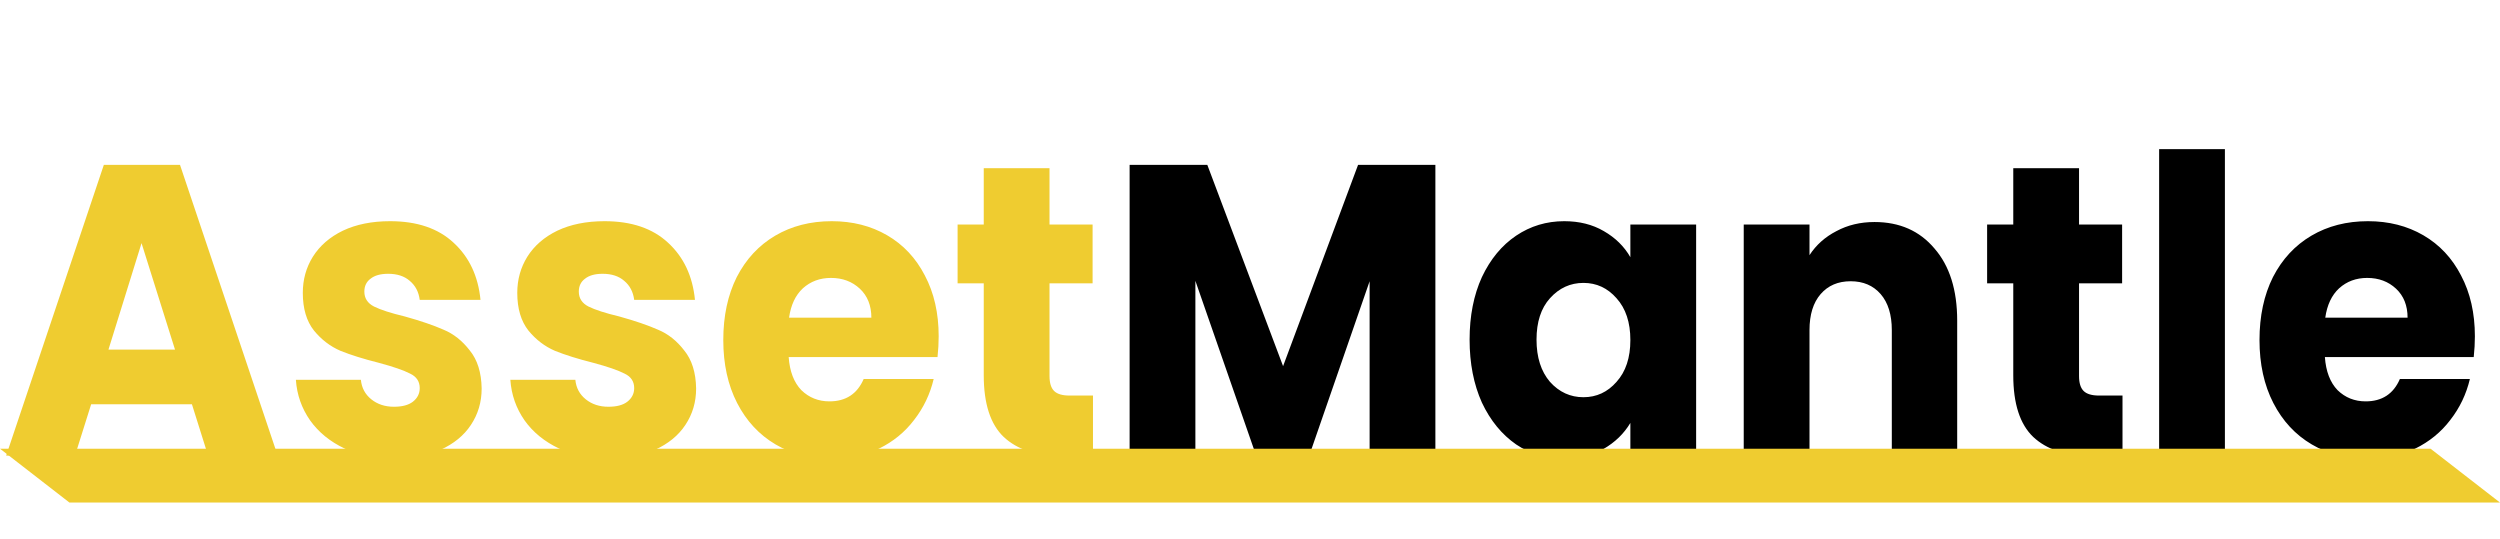
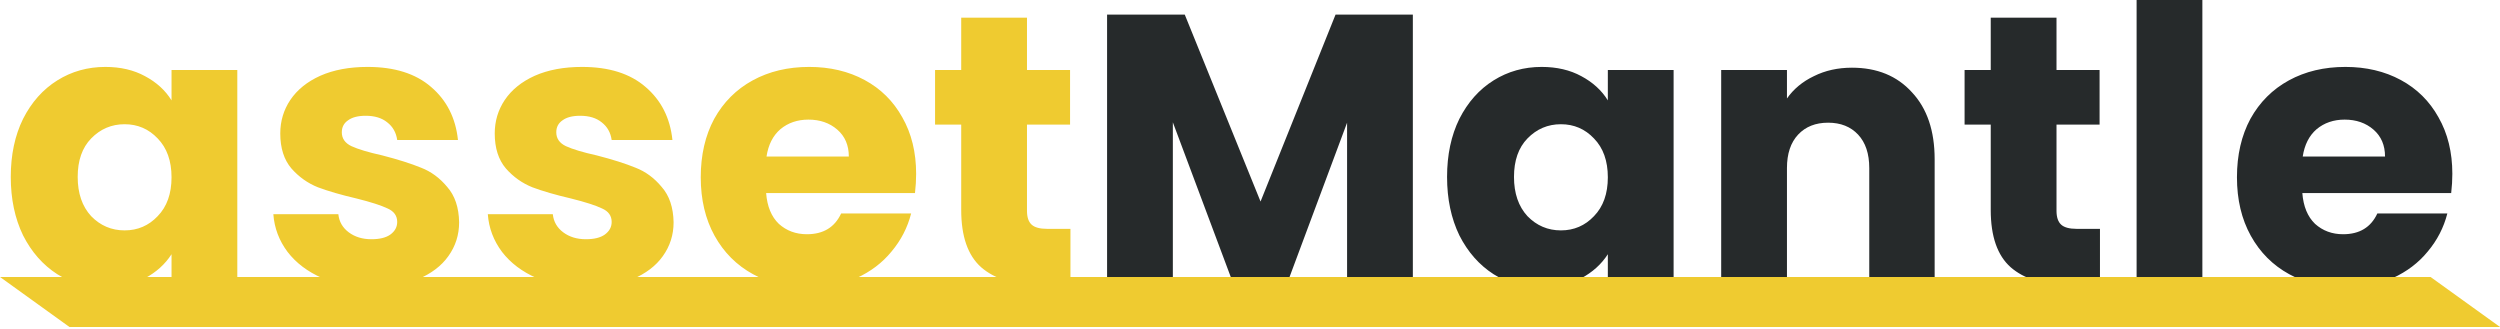
- <svg xmlns="http://www.w3.org/2000/svg" width="130" height="28" viewBox="0 0 130 28" fill="none">
-   <path d="M9.98 21.021H4.74L3.9 23.692H0.32L5.4 8.572H9.36L14.44 23.692H10.82L9.98 21.021ZM9.1 18.178L7.36 12.643L5.64 18.178H9.1ZM20.526 23.865C19.553 23.865 18.686 23.685 17.926 23.326C17.166 22.967 16.566 22.479 16.126 21.861C15.686 21.23 15.439 20.526 15.386 19.751H18.766C18.806 20.167 18.986 20.505 19.306 20.763C19.626 21.021 20.019 21.151 20.486 21.151C20.913 21.151 21.239 21.065 21.466 20.892C21.706 20.706 21.826 20.469 21.826 20.181C21.826 19.837 21.659 19.586 21.326 19.428C20.993 19.255 20.453 19.069 19.706 18.868C18.906 18.667 18.239 18.458 17.706 18.243C17.173 18.013 16.713 17.662 16.326 17.188C15.939 16.7 15.746 16.046 15.746 15.228C15.746 14.538 15.919 13.914 16.266 13.354C16.626 12.78 17.146 12.327 17.826 11.997C18.519 11.667 19.339 11.502 20.286 11.502C21.686 11.502 22.786 11.875 23.586 12.621C24.399 13.368 24.866 14.359 24.986 15.594H21.826C21.773 15.177 21.599 14.847 21.306 14.603C21.026 14.359 20.653 14.237 20.186 14.237C19.786 14.237 19.479 14.323 19.266 14.495C19.053 14.653 18.946 14.876 18.946 15.163C18.946 15.508 19.113 15.766 19.446 15.938C19.793 16.111 20.326 16.283 21.046 16.455C21.873 16.685 22.546 16.915 23.066 17.145C23.586 17.36 24.039 17.719 24.426 18.221C24.826 18.71 25.033 19.37 25.046 20.203C25.046 20.907 24.859 21.538 24.486 22.098C24.126 22.644 23.599 23.075 22.906 23.391C22.226 23.707 21.433 23.865 20.526 23.865ZM31.678 23.865C30.705 23.865 29.838 23.685 29.078 23.326C28.318 22.967 27.718 22.479 27.278 21.861C26.838 21.23 26.592 20.526 26.538 19.751H29.918C29.958 20.167 30.138 20.505 30.458 20.763C30.778 21.021 31.172 21.151 31.638 21.151C32.065 21.151 32.392 21.065 32.618 20.892C32.858 20.706 32.978 20.469 32.978 20.181C32.978 19.837 32.812 19.586 32.478 19.428C32.145 19.255 31.605 19.069 30.858 18.868C30.058 18.667 29.392 18.458 28.858 18.243C28.325 18.013 27.865 17.662 27.478 17.188C27.092 16.7 26.898 16.046 26.898 15.228C26.898 14.538 27.072 13.914 27.418 13.354C27.778 12.78 28.298 12.327 28.978 11.997C29.672 11.667 30.492 11.502 31.438 11.502C32.838 11.502 33.938 11.875 34.738 12.621C35.552 13.368 36.018 14.359 36.138 15.594H32.978C32.925 15.177 32.752 14.847 32.458 14.603C32.178 14.359 31.805 14.237 31.338 14.237C30.938 14.237 30.632 14.323 30.418 14.495C30.205 14.653 30.098 14.876 30.098 15.163C30.098 15.508 30.265 15.766 30.598 15.938C30.945 16.111 31.478 16.283 32.198 16.455C33.025 16.685 33.698 16.915 34.218 17.145C34.738 17.36 35.192 17.719 35.578 18.221C35.978 18.71 36.185 19.37 36.198 20.203C36.198 20.907 36.012 21.538 35.638 22.098C35.278 22.644 34.752 23.075 34.058 23.391C33.378 23.707 32.585 23.865 31.678 23.865ZM48.811 17.489C48.811 17.834 48.791 18.193 48.751 18.566H41.011C41.064 19.313 41.284 19.887 41.671 20.289C42.071 20.677 42.557 20.871 43.131 20.871C43.984 20.871 44.577 20.483 44.911 19.708H48.551C48.364 20.497 48.024 21.208 47.531 21.84C47.051 22.472 46.444 22.967 45.711 23.326C44.977 23.685 44.157 23.865 43.251 23.865C42.157 23.865 41.184 23.613 40.331 23.111C39.477 22.608 38.811 21.89 38.331 20.957C37.851 20.023 37.611 18.932 37.611 17.683C37.611 16.434 37.844 15.343 38.311 14.409C38.791 13.476 39.457 12.758 40.311 12.255C41.164 11.753 42.144 11.502 43.251 11.502C44.331 11.502 45.291 11.746 46.131 12.234C46.971 12.722 47.624 13.418 48.091 14.323C48.571 15.228 48.811 16.283 48.811 17.489ZM45.311 16.52C45.311 15.888 45.111 15.386 44.711 15.012C44.311 14.639 43.811 14.452 43.211 14.452C42.637 14.452 42.151 14.632 41.751 14.991C41.364 15.35 41.124 15.86 41.031 16.52H45.311ZM56.835 20.569V23.692H55.095C53.855 23.692 52.888 23.369 52.195 22.723C51.502 22.063 51.155 20.993 51.155 19.514V14.732H49.795V11.674H51.155V8.745H54.575V11.674H56.815V14.732H54.575V19.557C54.575 19.916 54.655 20.174 54.815 20.332C54.975 20.49 55.242 20.569 55.615 20.569H56.835Z" fill="#EFCC30" />
-   <path d="M74.64 8.572V23.692H71.22V14.625L68.08 23.692H65.32L62.16 14.603V23.692H58.74V8.572H62.78L66.72 19.04L70.62 8.572H74.64ZM76.419 17.662C76.419 16.427 76.633 15.343 77.059 14.409C77.499 13.476 78.093 12.758 78.839 12.255C79.586 11.753 80.419 11.502 81.339 11.502C82.126 11.502 82.813 11.674 83.399 12.018C83.999 12.363 84.459 12.815 84.779 13.375V11.674H88.199V23.692H84.779V21.991C84.446 22.551 83.979 23.003 83.379 23.348C82.793 23.692 82.106 23.865 81.319 23.865C80.413 23.865 79.586 23.613 78.839 23.111C78.093 22.594 77.499 21.869 77.059 20.935C76.633 19.988 76.419 18.896 76.419 17.662ZM84.779 17.683C84.779 16.764 84.539 16.039 84.059 15.508C83.593 14.976 83.019 14.711 82.339 14.711C81.659 14.711 81.079 14.976 80.599 15.508C80.133 16.025 79.899 16.743 79.899 17.662C79.899 18.581 80.133 19.313 80.599 19.858C81.079 20.39 81.659 20.655 82.339 20.655C83.019 20.655 83.593 20.39 84.059 19.858C84.539 19.327 84.779 18.602 84.779 17.683ZM97.474 11.545C98.78 11.545 99.82 12.004 100.594 12.923C101.38 13.828 101.774 15.077 101.774 16.671V23.692H98.374V17.166C98.374 16.362 98.18 15.738 97.794 15.292C97.407 14.847 96.887 14.625 96.234 14.625C95.58 14.625 95.06 14.847 94.674 15.292C94.287 15.738 94.094 16.362 94.094 17.166V23.692H90.674V11.674H94.094V13.268C94.44 12.736 94.907 12.32 95.494 12.018C96.08 11.703 96.74 11.545 97.474 11.545ZM110.37 20.569V23.692H108.63C107.39 23.692 106.423 23.369 105.73 22.723C105.037 22.063 104.69 20.993 104.69 19.514V14.732H103.33V11.674H104.69V8.745H108.11V11.674H110.35V14.732H108.11V19.557C108.11 19.916 108.19 20.174 108.35 20.332C108.51 20.49 108.777 20.569 109.15 20.569H110.37ZM115.695 7.754V23.692H112.275V7.754H115.695ZM128.694 17.489C128.694 17.834 128.674 18.193 128.634 18.566H120.894C120.947 19.313 121.167 19.887 121.554 20.289C121.954 20.677 122.44 20.871 123.014 20.871C123.867 20.871 124.46 20.483 124.794 19.708H128.434C128.247 20.497 127.907 21.208 127.414 21.84C126.934 22.472 126.327 22.967 125.594 23.326C124.86 23.685 124.04 23.865 123.134 23.865C122.04 23.865 121.067 23.613 120.214 23.111C119.36 22.608 118.694 21.89 118.214 20.957C117.734 20.024 117.494 18.932 117.494 17.683C117.494 16.434 117.727 15.343 118.194 14.409C118.674 13.476 119.34 12.758 120.194 12.255C121.047 11.753 122.027 11.502 123.134 11.502C124.214 11.502 125.174 11.746 126.014 12.234C126.854 12.722 127.507 13.418 127.974 14.323C128.454 15.228 128.694 16.283 128.694 17.489ZM125.194 16.52C125.194 15.888 124.994 15.386 124.594 15.012C124.194 14.639 123.694 14.452 123.094 14.452C122.52 14.452 122.034 14.632 121.634 14.991C121.247 15.35 121.007 15.86 120.914 16.52H125.194Z" fill="black" />
-   <path d="M0 23.333H126.389L130 26.133H3.611L0 23.333Z" fill="#EFCC30" />
+ <svg xmlns="http://www.w3.org/2000/svg" width="654" height="86" viewBox="0 0 654 86" fill="none">
+   <path d="M2.817 46.283C2.817 40.514 3.89 35.45 6.037 31.09C8.25 26.73 11.235 23.376 14.992 21.029C18.748 18.681 22.94 17.507 27.569 17.507C31.526 17.507 34.981 18.312 37.932 19.922C40.95 21.532 43.265 23.645 44.874 26.261V18.312H62.08V74.455H44.874V66.506C43.197 69.122 40.85 71.235 37.831 72.845C34.88 74.455 31.425 75.26 27.468 75.26C22.907 75.26 18.748 74.086 14.992 71.738C11.235 69.324 8.25 65.936 6.037 61.577C3.89 57.15 2.817 52.052 2.817 46.283ZM44.874 46.384C44.874 42.091 43.667 38.703 41.252 36.221C38.905 33.74 36.02 32.499 32.599 32.499C29.178 32.499 26.261 33.74 23.846 36.221C21.498 38.636 20.324 41.99 20.324 46.283C20.324 50.576 21.498 53.997 23.846 56.546C26.261 59.028 29.178 60.269 32.599 60.269C36.02 60.269 38.905 59.028 41.252 56.546C43.667 54.064 44.874 50.676 44.874 46.384ZM97.367 75.26C92.47 75.26 88.11 74.421 84.287 72.745C80.463 71.068 77.445 68.787 75.231 65.903C73.018 62.952 71.777 59.665 71.508 56.043H88.513C88.714 57.988 89.619 59.564 91.229 60.772C92.839 61.979 94.818 62.583 97.165 62.583C99.312 62.583 100.955 62.18 102.096 61.375C103.303 60.503 103.907 59.397 103.907 58.055C103.907 56.445 103.068 55.271 101.391 54.533C99.714 53.728 96.998 52.856 93.241 51.917C89.217 50.978 85.863 50.006 83.18 49C80.497 47.926 78.183 46.283 76.237 44.069C74.292 41.789 73.32 38.737 73.32 34.913C73.32 31.694 74.192 28.776 75.936 26.16C77.747 23.477 80.363 21.364 83.784 19.821C87.272 18.278 91.397 17.507 96.159 17.507C103.202 17.507 108.736 19.251 112.761 22.739C116.852 26.227 119.2 30.855 119.804 36.624H103.907C103.638 34.679 102.766 33.136 101.291 31.996C99.882 30.855 98.004 30.285 95.656 30.285C93.644 30.285 92.101 30.688 91.028 31.492C89.955 32.23 89.418 33.27 89.418 34.612C89.418 36.221 90.257 37.429 91.933 38.234C93.677 39.039 96.361 39.844 99.983 40.648C104.141 41.722 107.529 42.795 110.145 43.868C112.761 44.874 115.041 46.551 116.987 48.899C118.999 51.18 120.039 54.265 120.106 58.156C120.106 61.442 119.167 64.393 117.288 67.009C115.477 69.558 112.828 71.571 109.34 73.046C105.919 74.522 101.928 75.26 97.367 75.26ZM153.471 75.26C148.575 75.26 144.215 74.421 140.391 72.745C136.568 71.068 133.55 68.787 131.336 65.903C129.123 62.952 127.882 59.665 127.613 56.043H144.617C144.819 57.988 145.724 59.564 147.334 60.772C148.944 61.979 150.923 62.583 153.27 62.583C155.417 62.583 157.06 62.18 158.2 61.375C159.408 60.503 160.011 59.397 160.011 58.055C160.011 56.445 159.173 55.271 157.496 54.533C155.819 53.728 153.103 52.856 149.346 51.917C145.322 50.978 141.968 50.006 139.285 49C136.602 47.926 134.287 46.283 132.342 44.069C130.397 41.789 129.424 38.737 129.424 34.913C129.424 31.694 130.296 28.776 132.04 26.16C133.851 23.477 136.467 21.364 139.888 19.821C143.376 18.278 147.502 17.507 152.264 17.507C159.307 17.507 164.841 19.251 168.866 22.739C172.957 26.227 175.305 30.855 175.909 36.624H160.011C159.743 34.679 158.871 33.136 157.395 31.996C155.987 30.855 154.109 30.285 151.761 30.285C149.749 30.285 148.206 30.688 147.133 31.492C146.059 32.23 145.523 33.27 145.523 34.612C145.523 36.221 146.361 37.429 148.038 38.234C149.782 39.039 152.465 39.844 156.087 40.648C160.246 41.722 163.634 42.795 166.25 43.868C168.866 44.874 171.146 46.551 173.091 48.899C175.104 51.18 176.143 54.265 176.211 58.156C176.211 61.442 175.271 64.393 173.393 67.009C171.582 69.558 168.933 71.571 165.445 73.046C162.024 74.522 158.033 75.26 153.471 75.26ZM239.66 45.478C239.66 47.088 239.56 48.765 239.359 50.509H200.42C200.689 53.997 201.795 56.68 203.741 58.558C205.753 60.369 208.201 61.275 211.086 61.275C215.379 61.275 218.363 59.464 220.04 55.842H238.352C237.413 59.531 235.703 62.851 233.221 65.802C230.806 68.753 227.754 71.068 224.065 72.745C220.376 74.421 216.251 75.26 211.689 75.26C206.189 75.26 201.292 74.086 196.999 71.738C192.707 69.391 189.353 66.037 186.938 61.677C184.523 57.317 183.316 52.219 183.316 46.384C183.316 40.548 184.49 35.45 186.837 31.09C189.252 26.73 192.606 23.376 196.899 21.029C201.192 18.681 206.122 17.507 211.689 17.507C217.123 17.507 221.952 18.647 226.178 20.928C230.404 23.209 233.691 26.462 236.038 30.688C238.453 34.913 239.66 39.844 239.66 45.478ZM222.053 40.95C222.053 37.999 221.047 35.651 219.034 33.907C217.022 32.163 214.507 31.291 211.488 31.291C208.604 31.291 206.155 32.13 204.143 33.807C202.198 35.484 200.991 37.865 200.521 40.95H222.053ZM280.028 59.866V74.455H271.275C265.037 74.455 260.174 72.946 256.686 69.927C253.198 66.842 251.454 61.845 251.454 54.936V32.599H244.612V18.312H251.454V4.628H268.659V18.312H279.928V32.599H268.659V55.137C268.659 56.814 269.061 58.022 269.866 58.759C270.671 59.497 272.013 59.866 273.891 59.866H280.028Z" fill="#EFCB30" />
+   <path d="M369.601 3.823V74.455H352.396V32.096L336.599 74.455H322.714L306.817 31.996V74.455H289.612V3.823H309.936L329.758 52.722L349.378 3.823H369.601ZM378.553 46.283C378.553 40.514 379.626 35.45 381.773 31.09C383.986 26.73 386.971 23.376 390.727 21.029C394.484 18.681 398.676 17.507 403.304 17.507C407.262 17.507 410.716 18.312 413.668 19.922C416.686 21.532 419 23.645 420.61 26.261V18.312H437.815V74.455H420.61V66.506C418.933 69.122 416.585 71.235 413.567 72.845C410.616 74.455 407.161 75.26 403.204 75.26C398.642 75.26 394.484 74.086 390.727 71.738C386.971 69.324 383.986 65.936 381.773 61.577C379.626 57.15 378.553 52.052 378.553 46.283ZM420.61 46.384C420.61 42.091 419.403 38.703 416.988 36.222C414.64 33.74 411.756 32.499 408.335 32.499C404.914 32.499 401.996 33.74 399.581 36.222C397.234 38.636 396.06 41.99 396.06 46.283C396.06 50.576 397.234 53.997 399.581 56.546C401.996 59.028 404.914 60.269 408.335 60.269C411.756 60.269 414.64 59.028 416.988 56.546C419.403 54.064 420.61 50.677 420.61 46.384ZM484.472 17.708C491.045 17.708 496.277 19.855 500.168 24.148C504.125 28.374 506.104 34.209 506.104 41.655V74.455H488.999V43.969C488.999 40.213 488.027 37.295 486.082 35.215C484.136 33.136 481.52 32.096 478.234 32.096C474.947 32.096 472.331 33.136 470.386 35.215C468.44 37.295 467.468 40.213 467.468 43.969V74.455H450.263V18.312H467.468V25.758C469.212 23.276 471.559 21.331 474.511 19.922C477.462 18.446 480.783 17.708 484.472 17.708ZM549.351 59.866V74.455H540.598C534.36 74.455 529.497 72.946 526.009 69.927C522.521 66.842 520.777 61.845 520.777 54.936V32.599H513.935V18.312H520.777V4.628H537.982V18.312H549.251V32.599H537.982V55.137C537.982 56.814 538.384 58.022 539.189 58.759C539.994 59.497 541.336 59.866 543.214 59.866H549.351ZM576.14 0V74.455H558.935V0H576.14ZM641.532 45.478C641.532 47.088 641.432 48.765 641.23 50.509H602.292C602.561 53.997 603.667 56.68 605.613 58.558C607.625 60.369 610.073 61.275 612.958 61.275C617.25 61.275 620.235 59.464 621.912 55.842H640.224C639.285 59.531 637.575 62.851 635.093 65.802C632.678 68.753 629.626 71.068 625.937 72.745C622.248 74.421 618.122 75.26 613.561 75.26C608.061 75.26 603.164 74.086 598.871 71.738C594.578 69.391 591.225 66.037 588.81 61.677C586.395 57.317 585.188 52.219 585.188 46.384C585.188 40.548 586.362 35.45 588.709 31.09C591.124 26.73 594.478 23.376 598.771 21.029C603.064 18.681 607.994 17.507 613.561 17.507C618.994 17.507 623.824 18.647 628.05 20.928C632.276 23.209 635.562 26.462 637.91 30.688C640.325 34.914 641.532 39.844 641.532 45.478ZM623.925 40.95C623.925 37.999 622.918 35.651 620.906 33.907C618.894 32.163 616.378 31.291 613.36 31.291C610.476 31.291 608.027 32.13 606.015 33.807C604.07 35.484 602.862 37.865 602.393 40.95H623.925Z" fill="#262A2B" />
+   <path d="M0 72.457H635.833L654 85.537H18.167L0 72.457Z" fill="#EFCB30" />
</svg>
